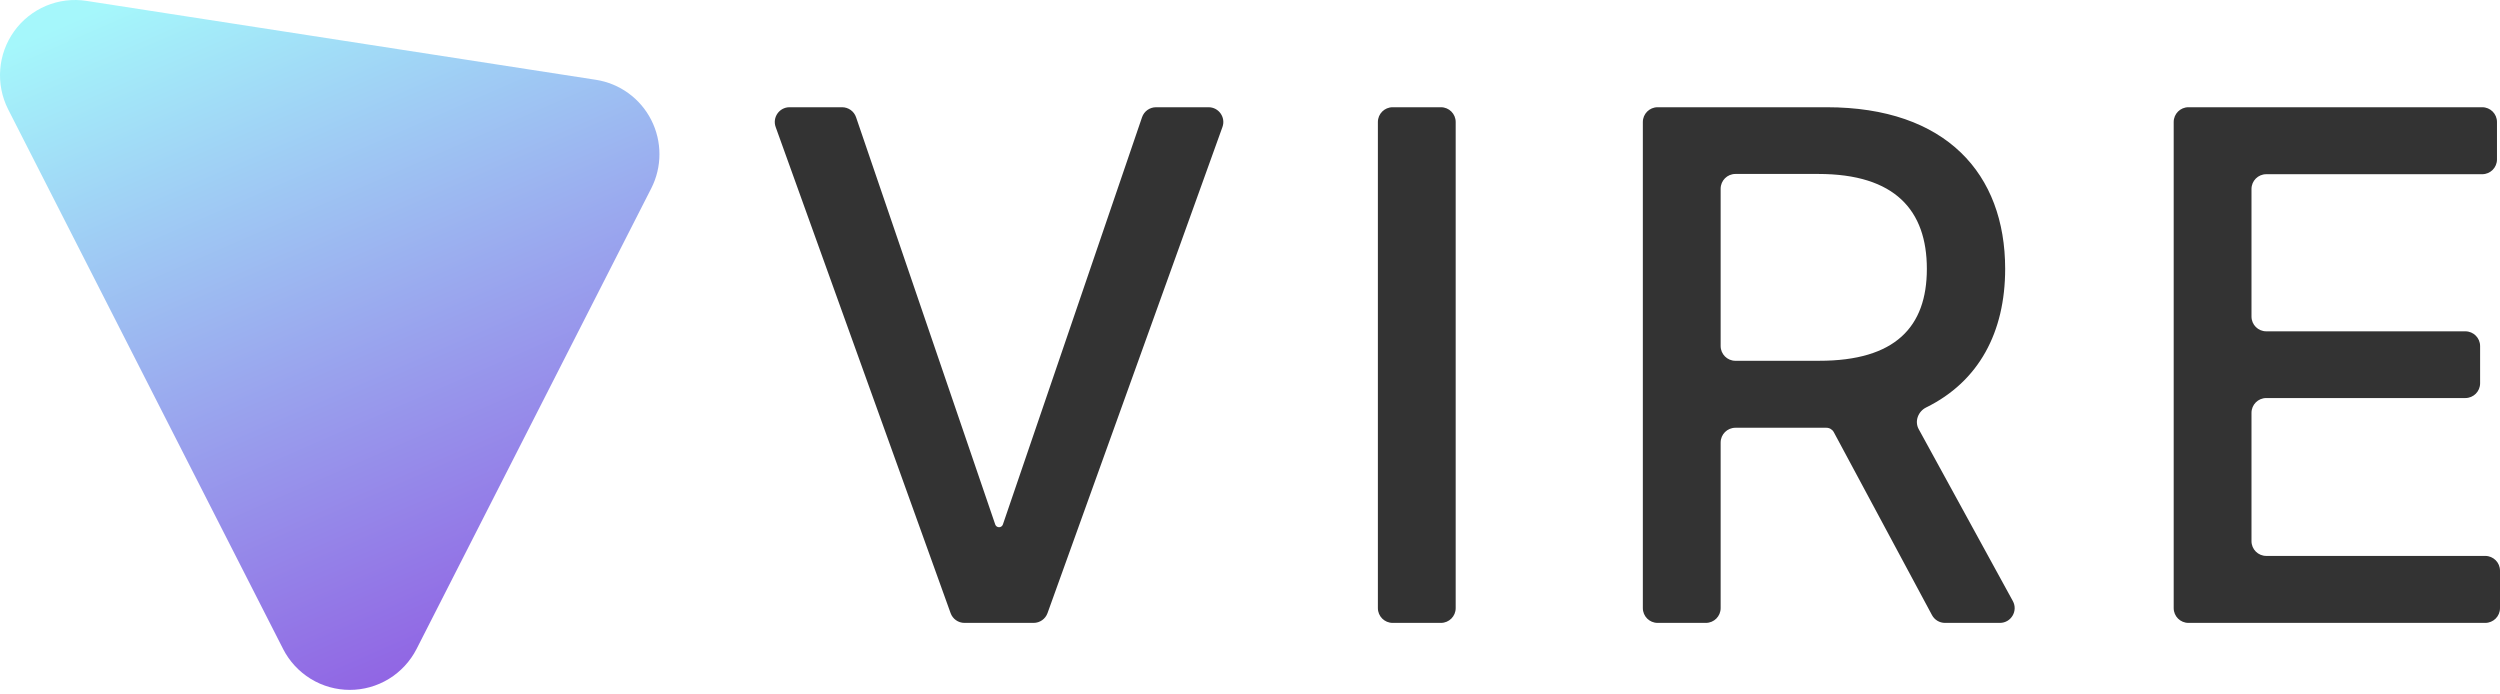
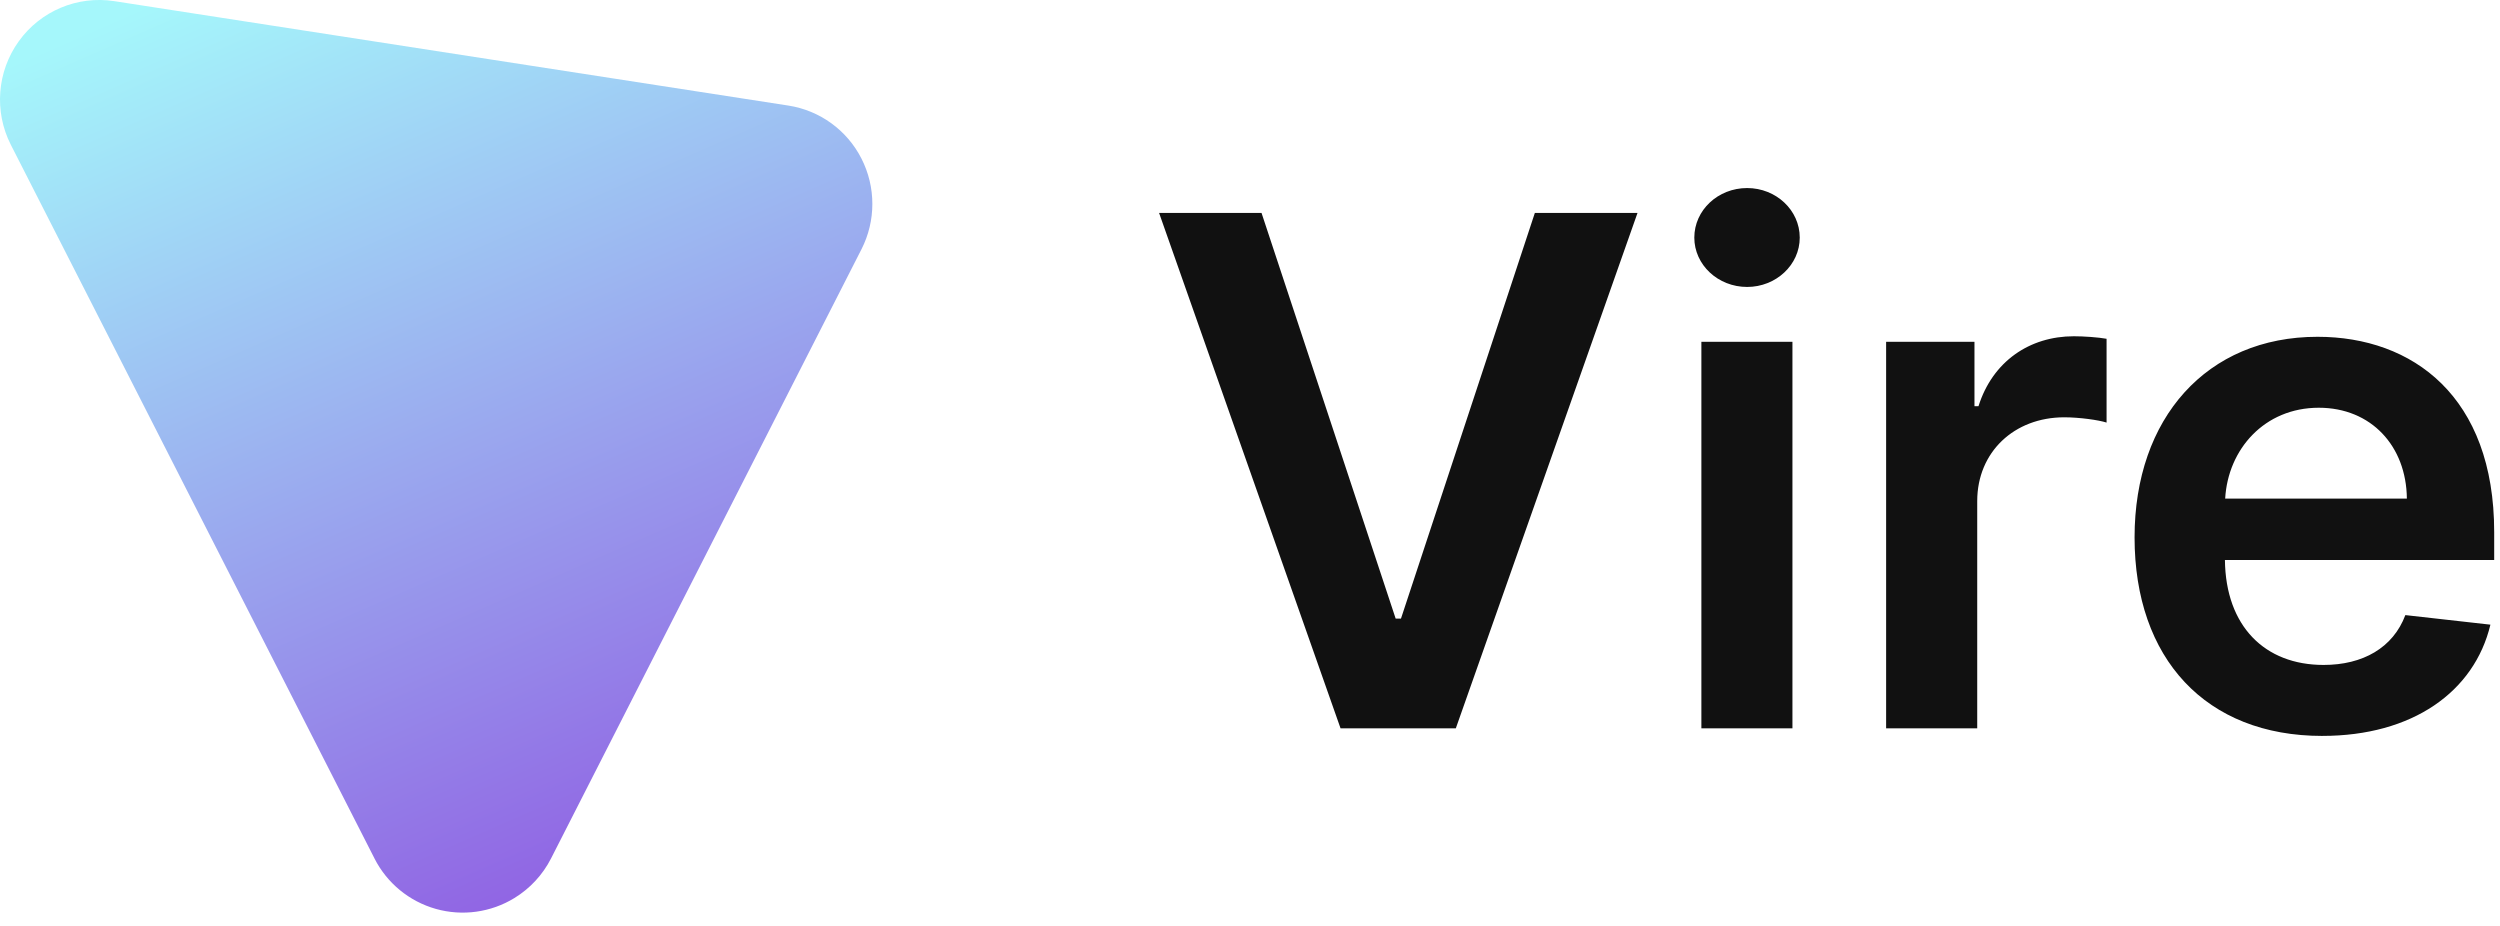
- <svg xmlns="http://www.w3.org/2000/svg" width="508" height="141" fill="none" viewBox="0 0 508 141">
-   <path fill="#333" d="M173.951 23.82a3 3 0 00-2.839-2.03h-10.675c-2.078 0-3.526 2.062-2.823 4.017l35.548 98.78a2.999 2.999 0 002.822 1.985h14.048a3.001 3.001 0 002.823-1.985l35.547-98.78c.704-1.955-.745-4.016-2.823-4.016h-10.675a3 3 0 00-2.839 2.03l-28.278 82.752a.821.821 0 01-1.557 0l-28.279-82.752zM295.795 24.79a3 3 0 00-3-3h-9.809a3 3 0 00-3 3v98.782a3 3 0 003 3h9.809a3 3 0 003-3V24.791zM333.826 123.572a3 3 0 003 3h9.809a3 3 0 003-3V89.921a3 3 0 013-3h18.489c.63 0 1.209.346 1.507.901l19.951 37.168a2.999 2.999 0 002.643 1.582h11.151c2.28 0 3.726-2.442 2.632-4.441l-19.127-34.926c-.88-1.606-.119-3.608 1.524-4.416 10.709-5.268 16.044-15.301 16.044-28.152 0-19.288-11.972-32.846-36.274-32.846h-34.349a3 3 0 00-3 3v98.781zm18.809-50.26a3 3 0 01-3-3V38.348a3 3 0 013-3h16.851c15.605 0 22.051 7.419 22.051 19.288 0 11.819-6.446 18.674-21.846 18.674h-17.056zM441.694 123.572a3 3 0 003 3H505a3 3 0 003-3v-7.61a3 3 0 00-3-3h-44.497a3 3 0 01-3-3V83.883a3 3 0 013-3h40.455a3 3 0 003-3v-7.558a3 3 0 00-3-3h-40.455a3 3 0 01-3-3V38.4a3 3 0 013-3h43.883a3 3 0 003-3v-7.61a3 3 0 00-3-3h-59.692a3 3 0 00-3 3v98.782z" />
-   <path fill="url(#paint0_linear_65_37)" d="M57.53 131.877L1.669 22.249A15.337 15.337 0 012.887 6.335a15.247 15.247 0 016.474-5.152A15.188 15.188 0 0117.56.18l103.526 16.034c2.383.37 4.645 1.3 6.6 2.718a15.28 15.28 0 014.644 5.436 15.333 15.333 0 01-.002 13.921l-47.69 93.594a15.272 15.272 0 01-5.615 6.064 15.2 15.2 0 01-15.882-.003 15.274 15.274 0 01-5.612-6.066z" />
+ <svg xmlns="http://www.w3.org/2000/svg" width="127" height="47" fill="none" viewBox="0 0 127 47">
+   <path fill="#111" d="M64.085 10.818h-5.203L68.1 37h5.855l9.23-26.182H77.97l-6.801 20.608h-.269l-6.814-20.608zM86.429 37h4.627V17.364H86.43V37zm2.326-22.423c1.47 0 2.672-1.125 2.672-2.506 0-1.393-1.202-2.518-2.672-2.518-1.483 0-2.684 1.125-2.684 2.518 0 1.38 1.201 2.506 2.684 2.506zM95.815 37h4.628V25.456c0-2.493 1.879-4.257 4.423-4.257.78 0 1.752.14 2.148.268V17.21c-.422-.076-1.15-.128-1.662-.128-2.25 0-4.129 1.279-4.845 3.554h-.204v-3.272h-4.488V37zM117.973 37.384c4.577 0 7.722-2.238 8.54-5.651l-4.321-.486c-.626 1.662-2.16 2.532-4.155 2.532-2.991 0-4.973-1.97-5.011-5.332h13.679V27.03c0-6.891-4.142-9.921-8.975-9.921-5.625 0-9.294 4.13-9.294 10.189 0 6.162 3.618 10.087 9.537 10.087zm-4.934-12.056c.14-2.505 1.994-4.615 4.755-4.615 2.659 0 4.449 1.943 4.475 4.615h-9.23z" />
+   <g>
+     <path fill="url(#paint0_linear_71_12)" d="M19.026 43.613L.552 7.358a5.072 5.072 0 01.403-5.263A5.023 5.023 0 015.808.059l34.236 5.303a5.03 5.03 0 013.719 2.696 5.074 5.074 0 010 4.604L27.99 43.615a5.05 5.05 0 01-1.857 2.005 5.027 5.027 0 01-7.108-2.007z" />
+   </g>
  <defs>
-     <linearGradient id="paint0_linear_65_37" x1="24.223" x2="85.554" y1="0" y2="140.185" gradientUnits="userSpaceOnUse">
+     <linearGradient id="paint0_linear_71_12" x1="8.011" x2="28.293" y1="0" y2="46.36" gradientUnits="userSpaceOnUse">
      <stop stop-color="#A5F7FB" />
      <stop offset="1" stop-color="#9061E3" />
    </linearGradient>
  </defs>
</svg>
